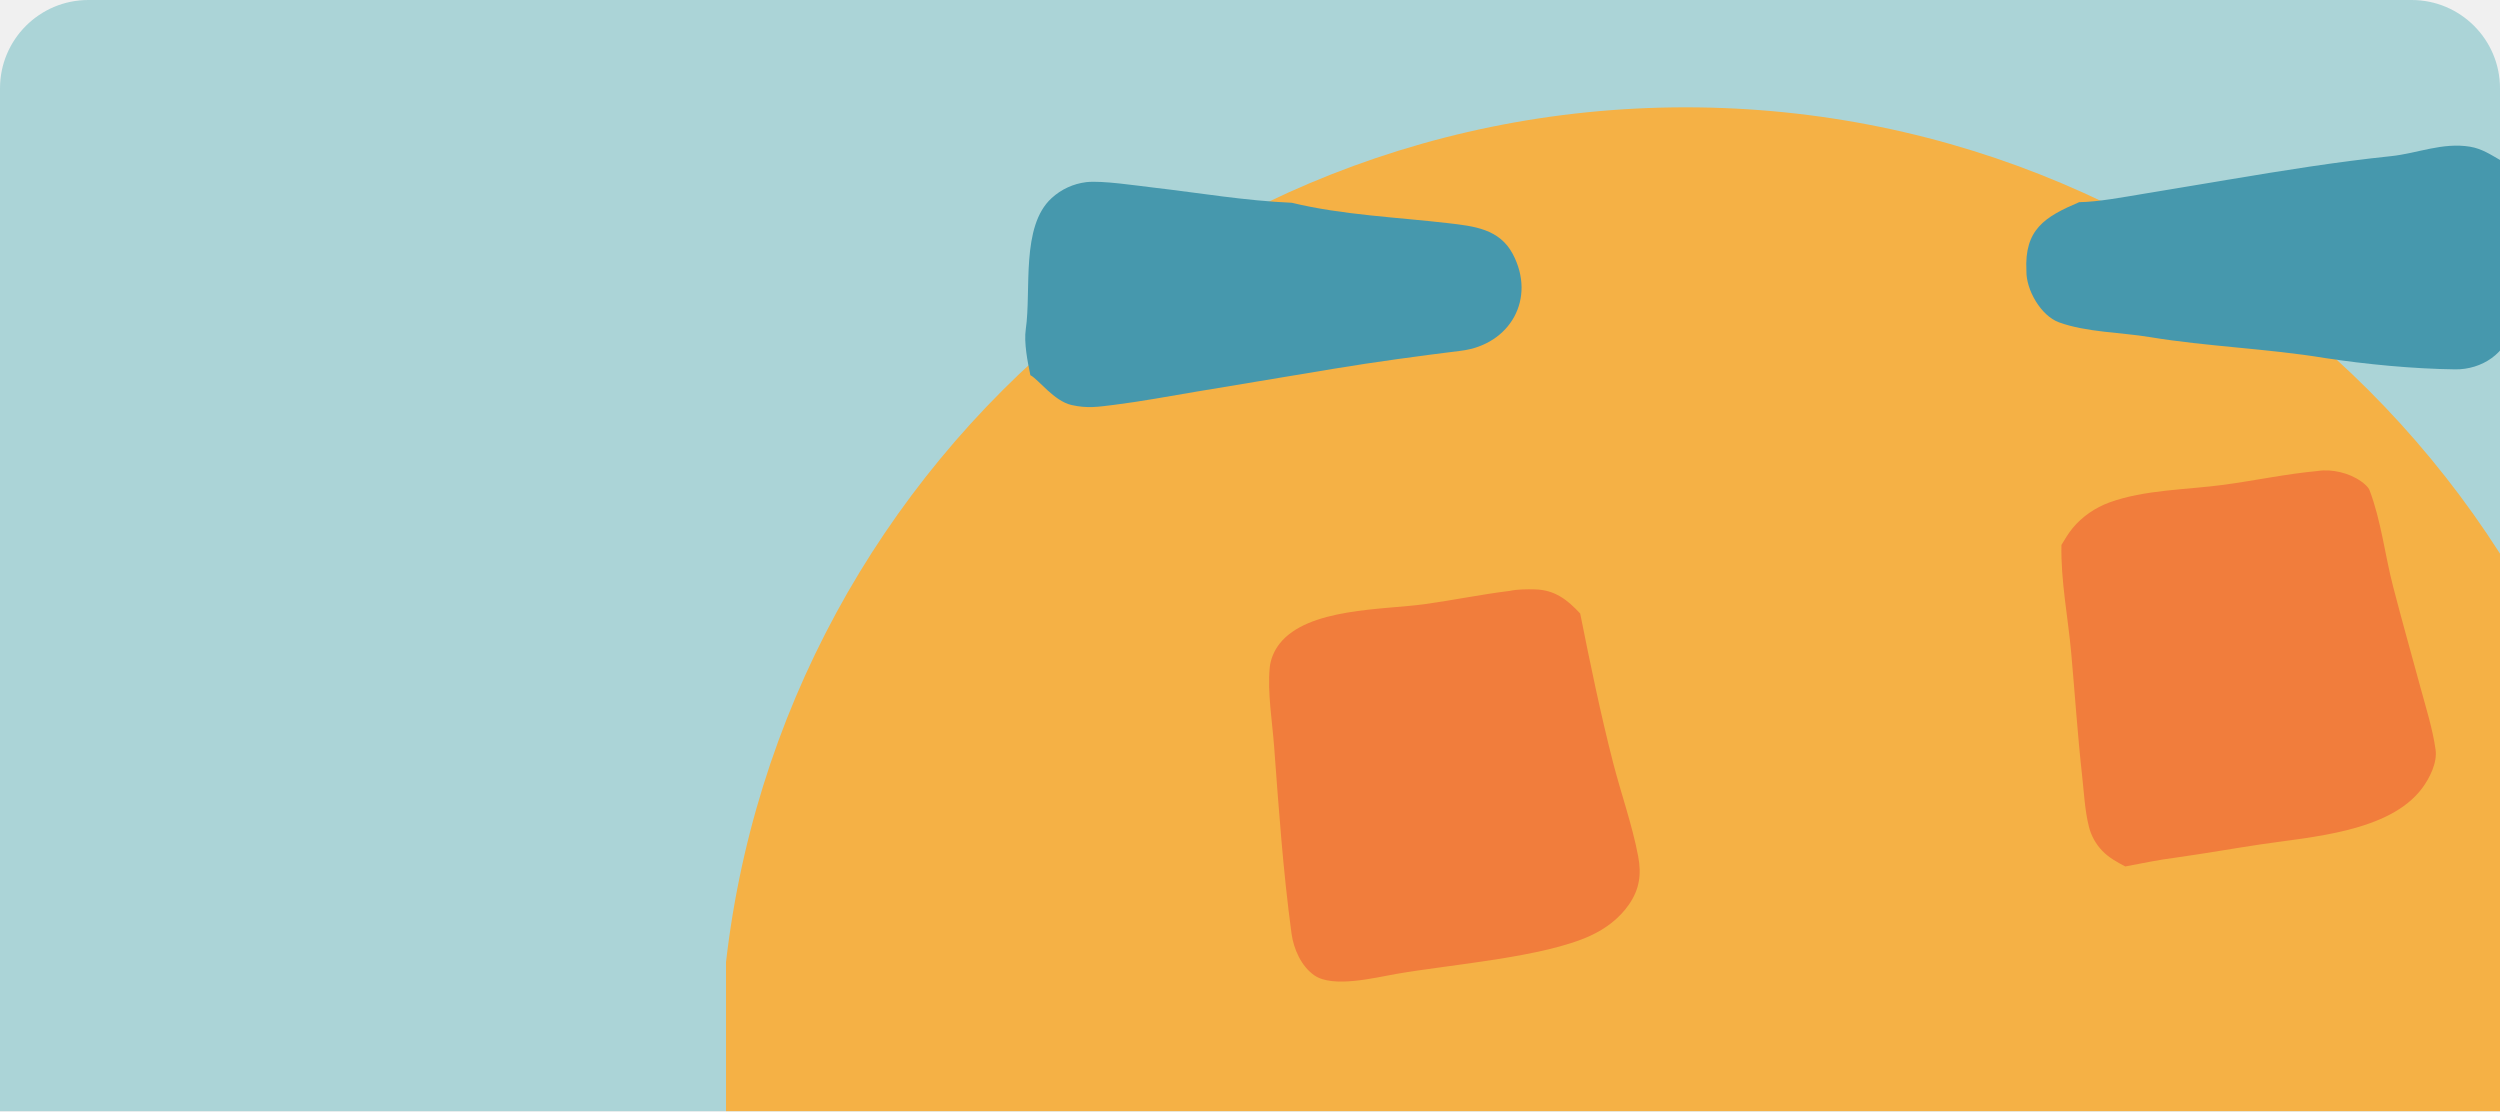
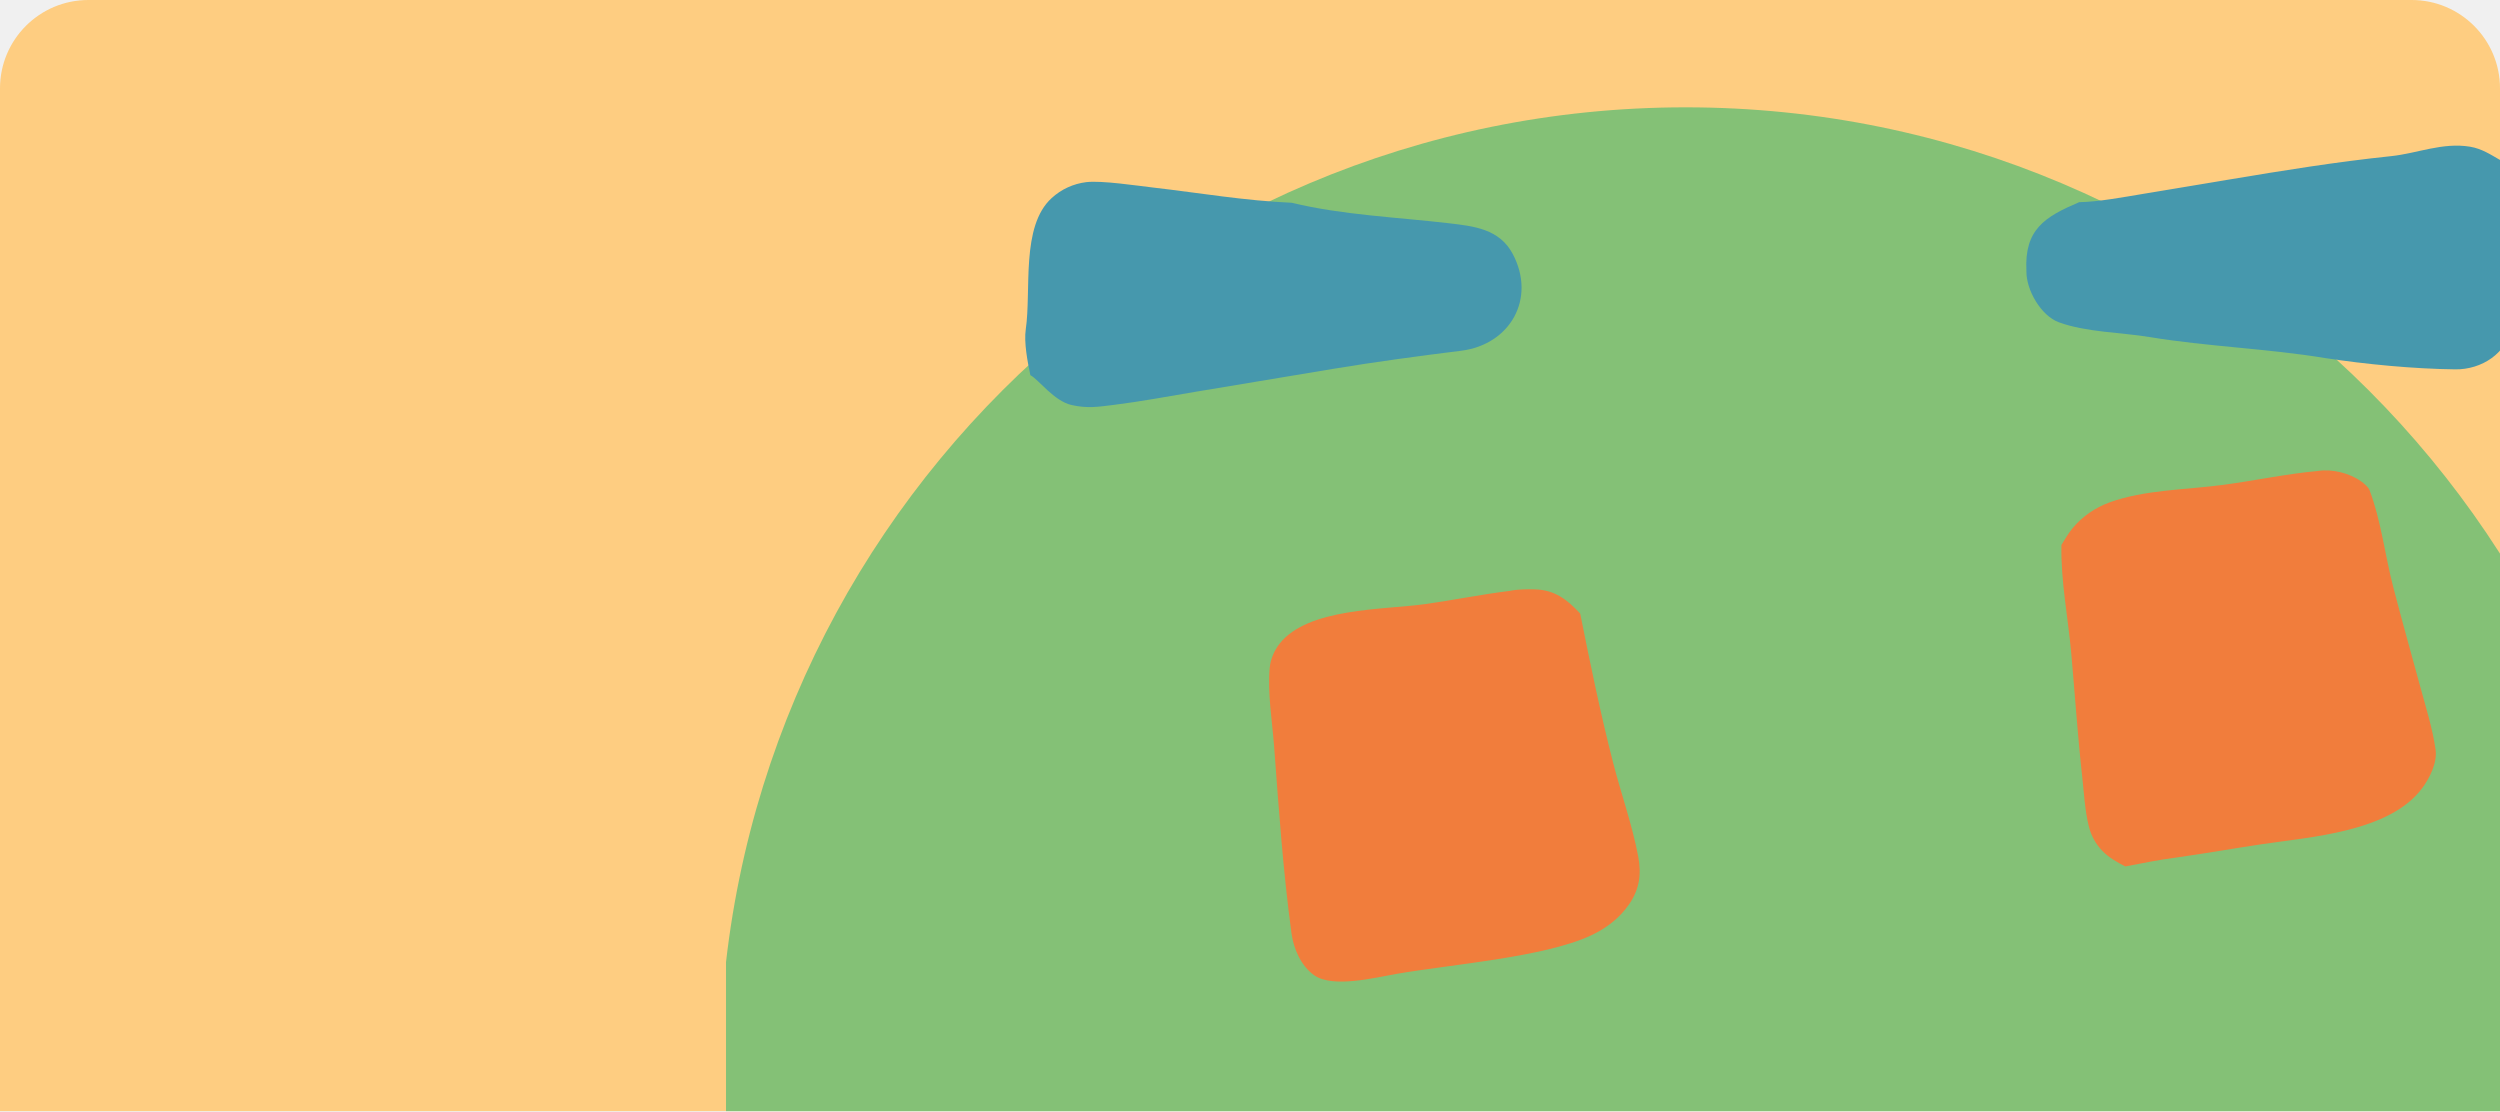
<svg xmlns="http://www.w3.org/2000/svg" width="396" height="176" viewBox="0 0 396 176" fill="none">
-   <g clip-path="url(#clip0_314_622)">
-     <path d="M0 14C0 6.268 6.268 0 14 0H382C389.732 0 396 6.268 396 14V176H0V14Z" fill="#ABD4D7" />
-     <g clip-path="url(#clip1_314_622)">
-       <circle cx="267" cy="170" r="153" fill="#F5B145" />
+   <g clip-path="url(#clip0_765_947)">
+     <path d="M0 14C0 6.268 6.268 0 14 0H382C389.732 0 396 6.268 396 14V176H0V14Z" fill="#FECD81" />
+     <g clip-path="url(#clip1_765_947)">
+       <circle cx="267" cy="170" r="153" fill="#84C176" />
      <path d="M329.337 32.025C332.387 31.977 336.386 31.221 339.474 30.71L352.957 28.461C361.569 27.02 370.06 25.642 378.75 24.733C382.907 24.299 386.87 22.522 391.255 23.237C393.15 23.546 394.63 24.56 396.262 25.491C397.05 26.871 398.422 29.188 398.595 30.743C399.342 37.397 399.005 45.113 397.867 51.7C397.125 55.983 393.065 58.557 388.917 58.507C382.302 58.427 374.787 57.71 368.215 56.705C359.278 55.222 349.545 54.889 340.523 53.394C335.931 52.633 330.516 52.646 326.148 51.06C323.254 50.009 320.923 45.874 320.984 42.917C320.641 36.312 323.92 34.336 329.337 32.025Z" fill="#4698AD" />
      <path d="M163.209 59.426C162.774 57.341 162.172 54.268 162.481 52.165C163.391 45.963 161.665 35.864 166.581 31.376C168.102 29.982 170.02 29.099 172.068 28.851C174.527 28.566 180.071 29.409 182.77 29.721C190.217 30.584 197.117 31.789 204.628 32.119C212.573 34.053 221.321 34.411 229.387 35.348C233.483 35.824 237.518 36.258 239.62 40.228C243.364 47.296 239.219 54.592 231.424 55.561C224.652 56.403 217.955 57.307 211.38 58.393L189.501 62.036C185.175 62.761 180.771 63.595 176.421 64.136C173.885 64.452 172.238 64.717 169.75 64.159C166.935 63.526 164.536 60.122 163.209 59.426Z" fill="#4698AD" />
-       <path d="M367.138 74.604C369.355 74.242 372.143 74.925 373.968 76.225C374.458 76.574 375.128 77.099 375.345 77.67C377.163 82.447 377.785 87.978 379.08 92.957C380.46 98.27 381.948 103.558 383.39 108.854C384.27 112.086 385.325 115.422 385.795 118.738C386.088 120.806 384.858 123.263 383.655 124.872C378.478 131.789 365.995 132.566 358.192 133.735C353.682 134.41 349.192 135.206 344.676 135.842C341.982 136.179 339.308 136.745 336.64 137.246C335.311 136.546 334.039 135.857 332.992 134.759C331.953 133.68 331.22 132.343 330.869 130.886C330.241 128.38 330.112 125.619 329.825 123.053C329.095 116.506 328.67 109.998 328.083 103.444C327.577 97.798 326.411 91.991 326.532 86.319C327.075 85.407 327.637 84.471 328.311 83.65C329.803 81.832 331.906 80.398 334.11 79.595C339.741 77.544 346.371 77.59 352.291 76.785C357.238 76.112 362.169 75.061 367.138 74.604Z" fill="#F17D3C" />
-       <path d="M239.152 93.596C240.34 93.335 241.942 93.323 243.161 93.358C246.298 93.446 248.263 94.995 250.303 97.182C251.884 105.081 253.518 113.032 255.523 120.835C256.783 125.74 258.553 130.674 259.487 135.639C260.024 138.494 259.703 140.853 258.025 143.278C256.51 145.468 254.353 147.092 251.951 148.202C244.492 151.649 229.873 152.756 221.197 154.265C217.777 154.861 211.13 156.553 208.173 154.483C206.104 153.036 204.904 150.292 204.576 147.866C203.244 138.012 202.558 128.154 201.82 118.245C201.525 114.273 200.757 109.759 201.12 105.795C201.245 104.425 201.83 103.055 202.673 101.976C207.136 96.269 219.09 96.612 225.698 95.694C230.194 95.069 234.646 94.148 239.152 93.596Z" fill="#F17D3C" />
+       <path d="M367.137 74.604C369.355 74.242 372.142 74.925 373.967 76.225C374.457 76.574 375.127 77.099 375.345 77.67C377.162 82.447 377.785 87.978 379.08 92.957C380.46 98.27 381.947 103.558 383.39 108.854C384.27 112.086 385.325 115.422 385.795 118.738C386.087 120.806 384.857 123.263 383.655 124.872C378.477 131.789 365.995 132.566 358.192 133.735C353.682 134.41 349.192 135.206 344.675 135.842C341.981 136.179 339.308 136.745 336.64 137.246C335.311 136.546 334.039 135.857 332.992 134.759C331.952 133.68 331.219 132.343 330.869 130.886C330.241 128.38 330.111 125.619 329.825 123.053C329.095 116.506 328.67 109.998 328.083 103.444C327.577 97.798 326.411 91.991 326.532 86.319C327.075 85.407 327.637 84.471 328.311 83.65C329.803 81.832 331.905 80.398 334.11 79.595C339.741 77.544 346.37 77.59 352.291 76.785C357.238 76.112 362.169 75.061 367.137 74.604Z" fill="#F17D3C" />
+       <path d="M239.152 93.596C240.34 93.335 241.942 93.323 243.16 93.358C246.298 93.446 248.262 94.995 250.303 97.182C251.883 105.081 253.518 113.032 255.523 120.835C256.783 125.74 258.553 130.674 259.487 135.639C260.024 138.494 259.702 140.853 258.025 143.278C256.51 145.468 254.353 147.092 251.951 148.202C244.492 151.649 229.873 152.756 221.197 154.265C217.777 154.861 211.13 156.553 208.172 154.483C206.103 153.036 204.904 150.292 204.576 147.866C203.244 138.012 202.558 128.154 201.82 118.245C201.525 114.273 200.757 109.759 201.119 105.795C201.245 104.425 201.829 103.055 202.673 101.976C207.136 96.269 219.09 96.612 225.698 95.694C230.194 95.069 234.646 94.148 239.152 93.596Z" fill="#F17D3C" />
    </g>
  </g>
  <defs>
-     <clipPath id="clip0_314_622">
+     <clipPath id="clip0_765_947">
      <rect width="396" height="176" fill="white" />
    </clipPath>
-     <clipPath id="clip1_314_622">
+     <clipPath id="clip1_765_947">
      <rect width="368" height="323" fill="white" transform="translate(115)" />
    </clipPath>
  </defs>
</svg>
